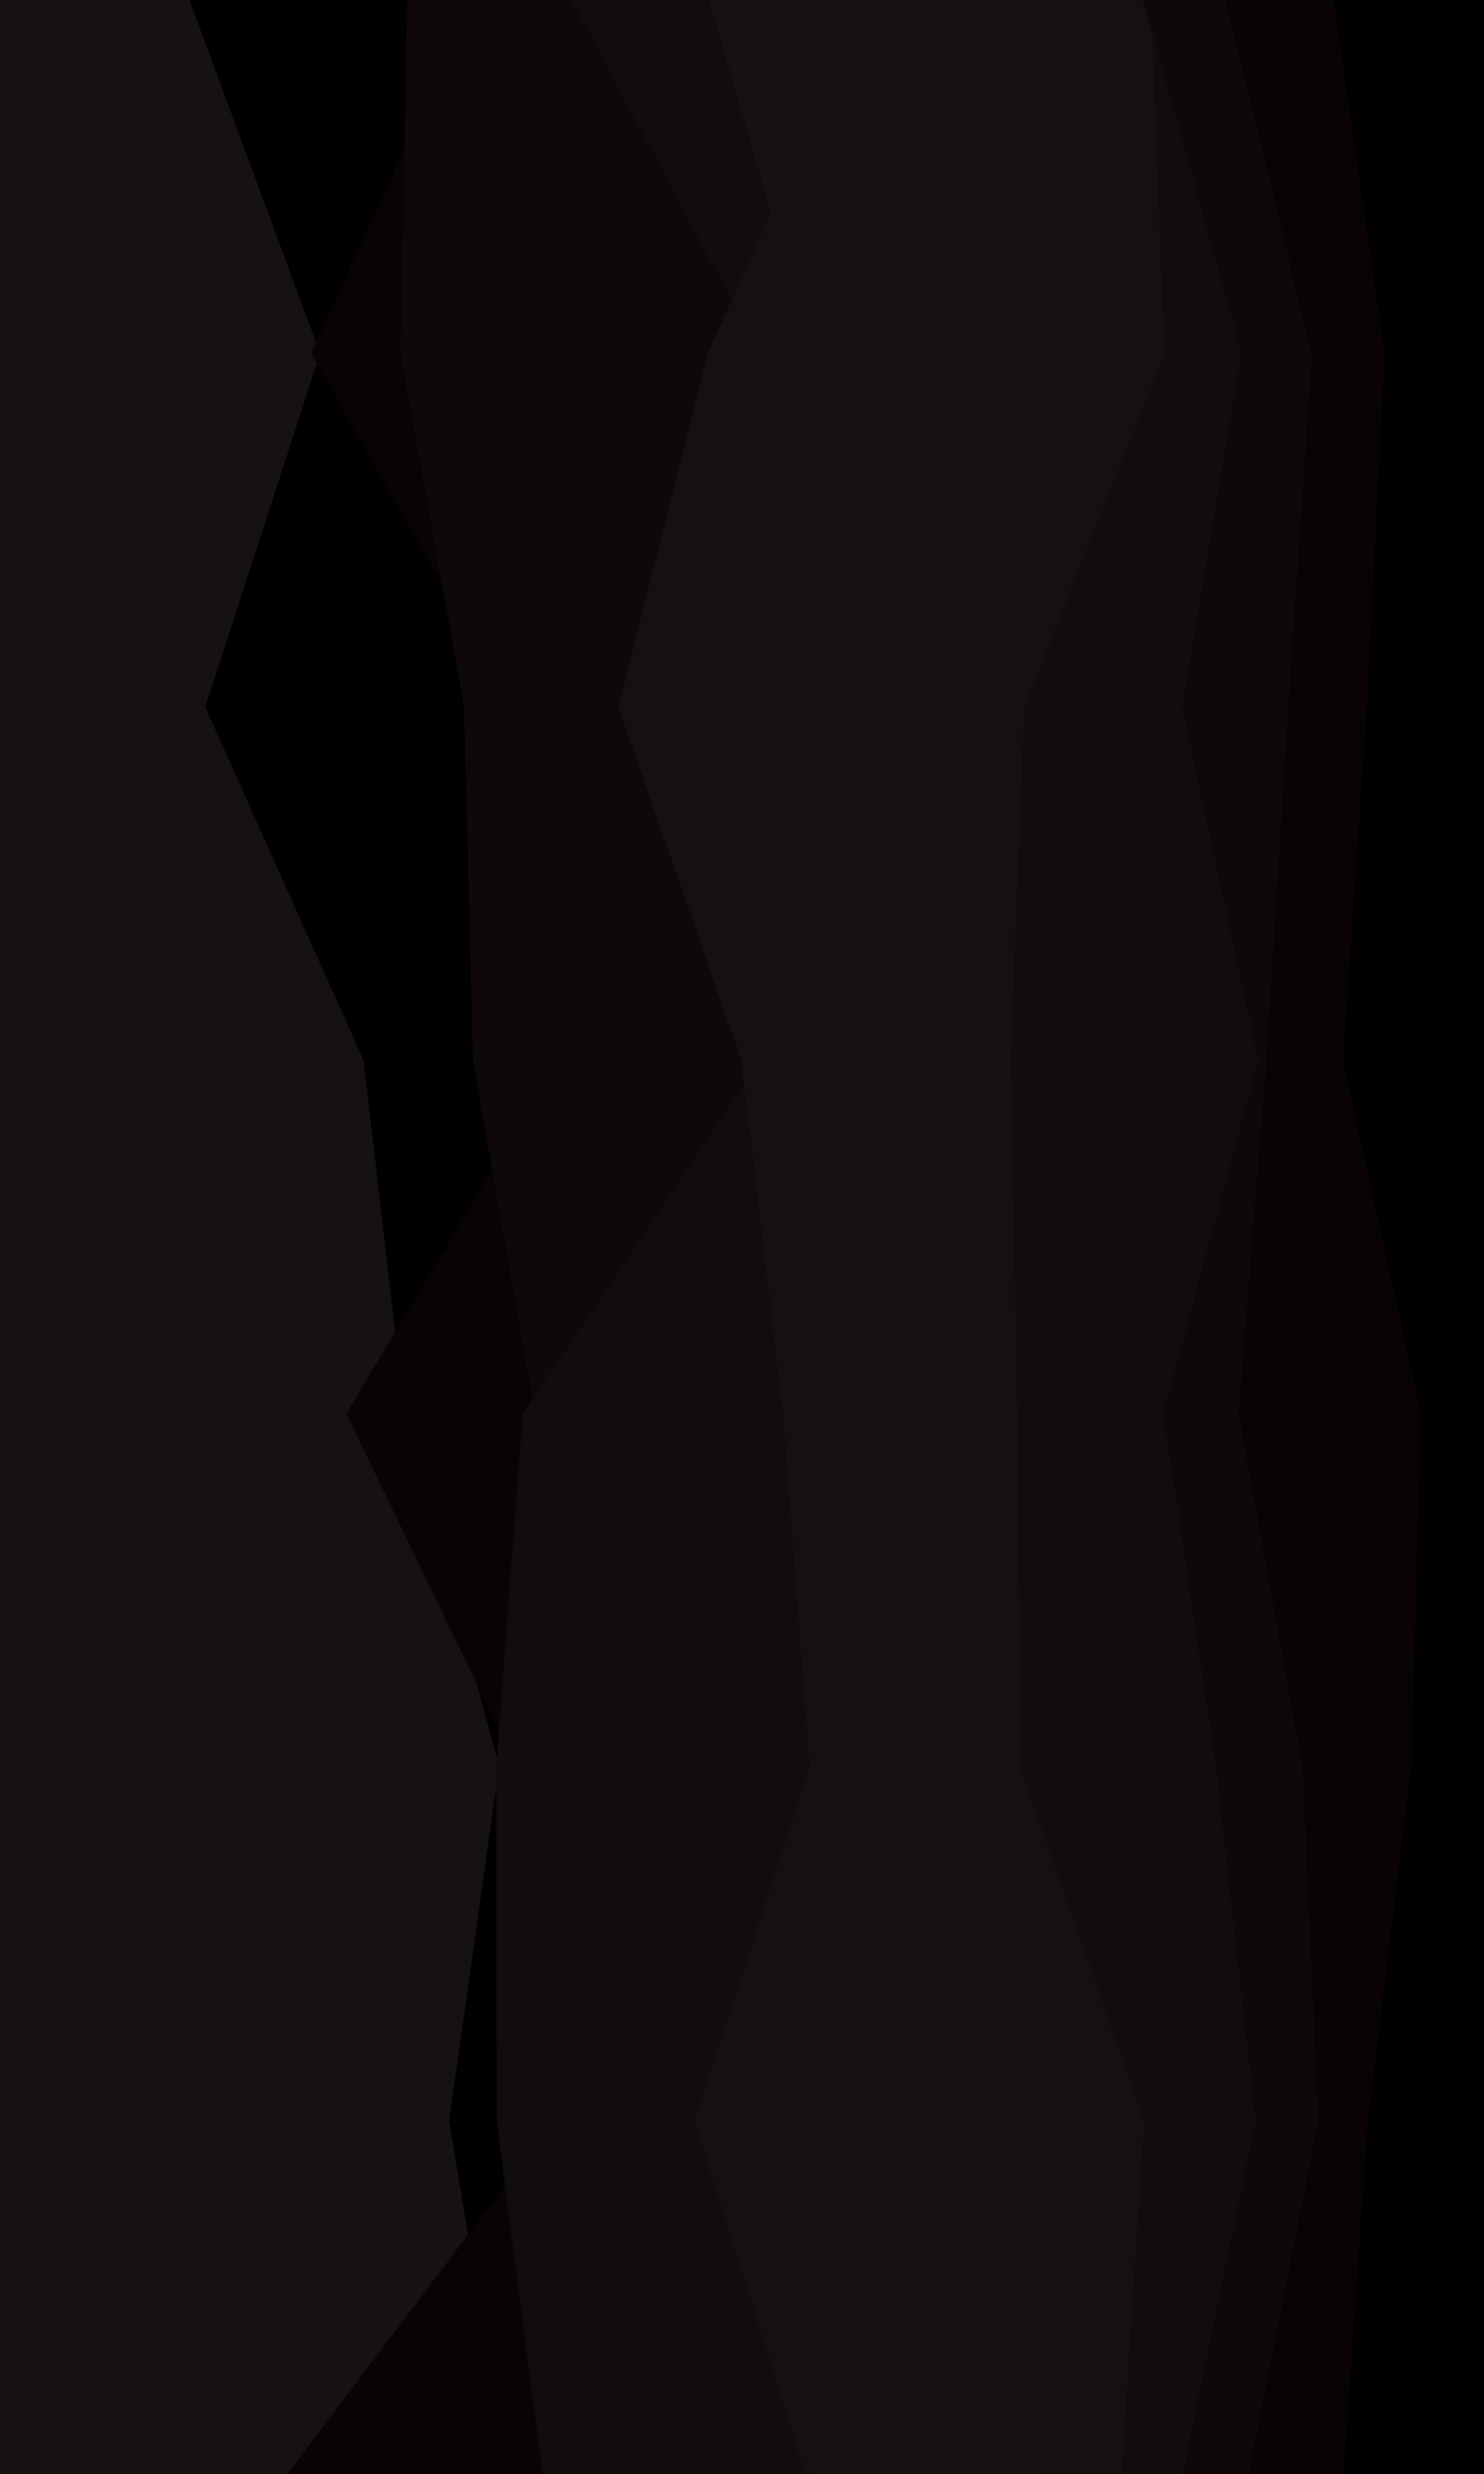
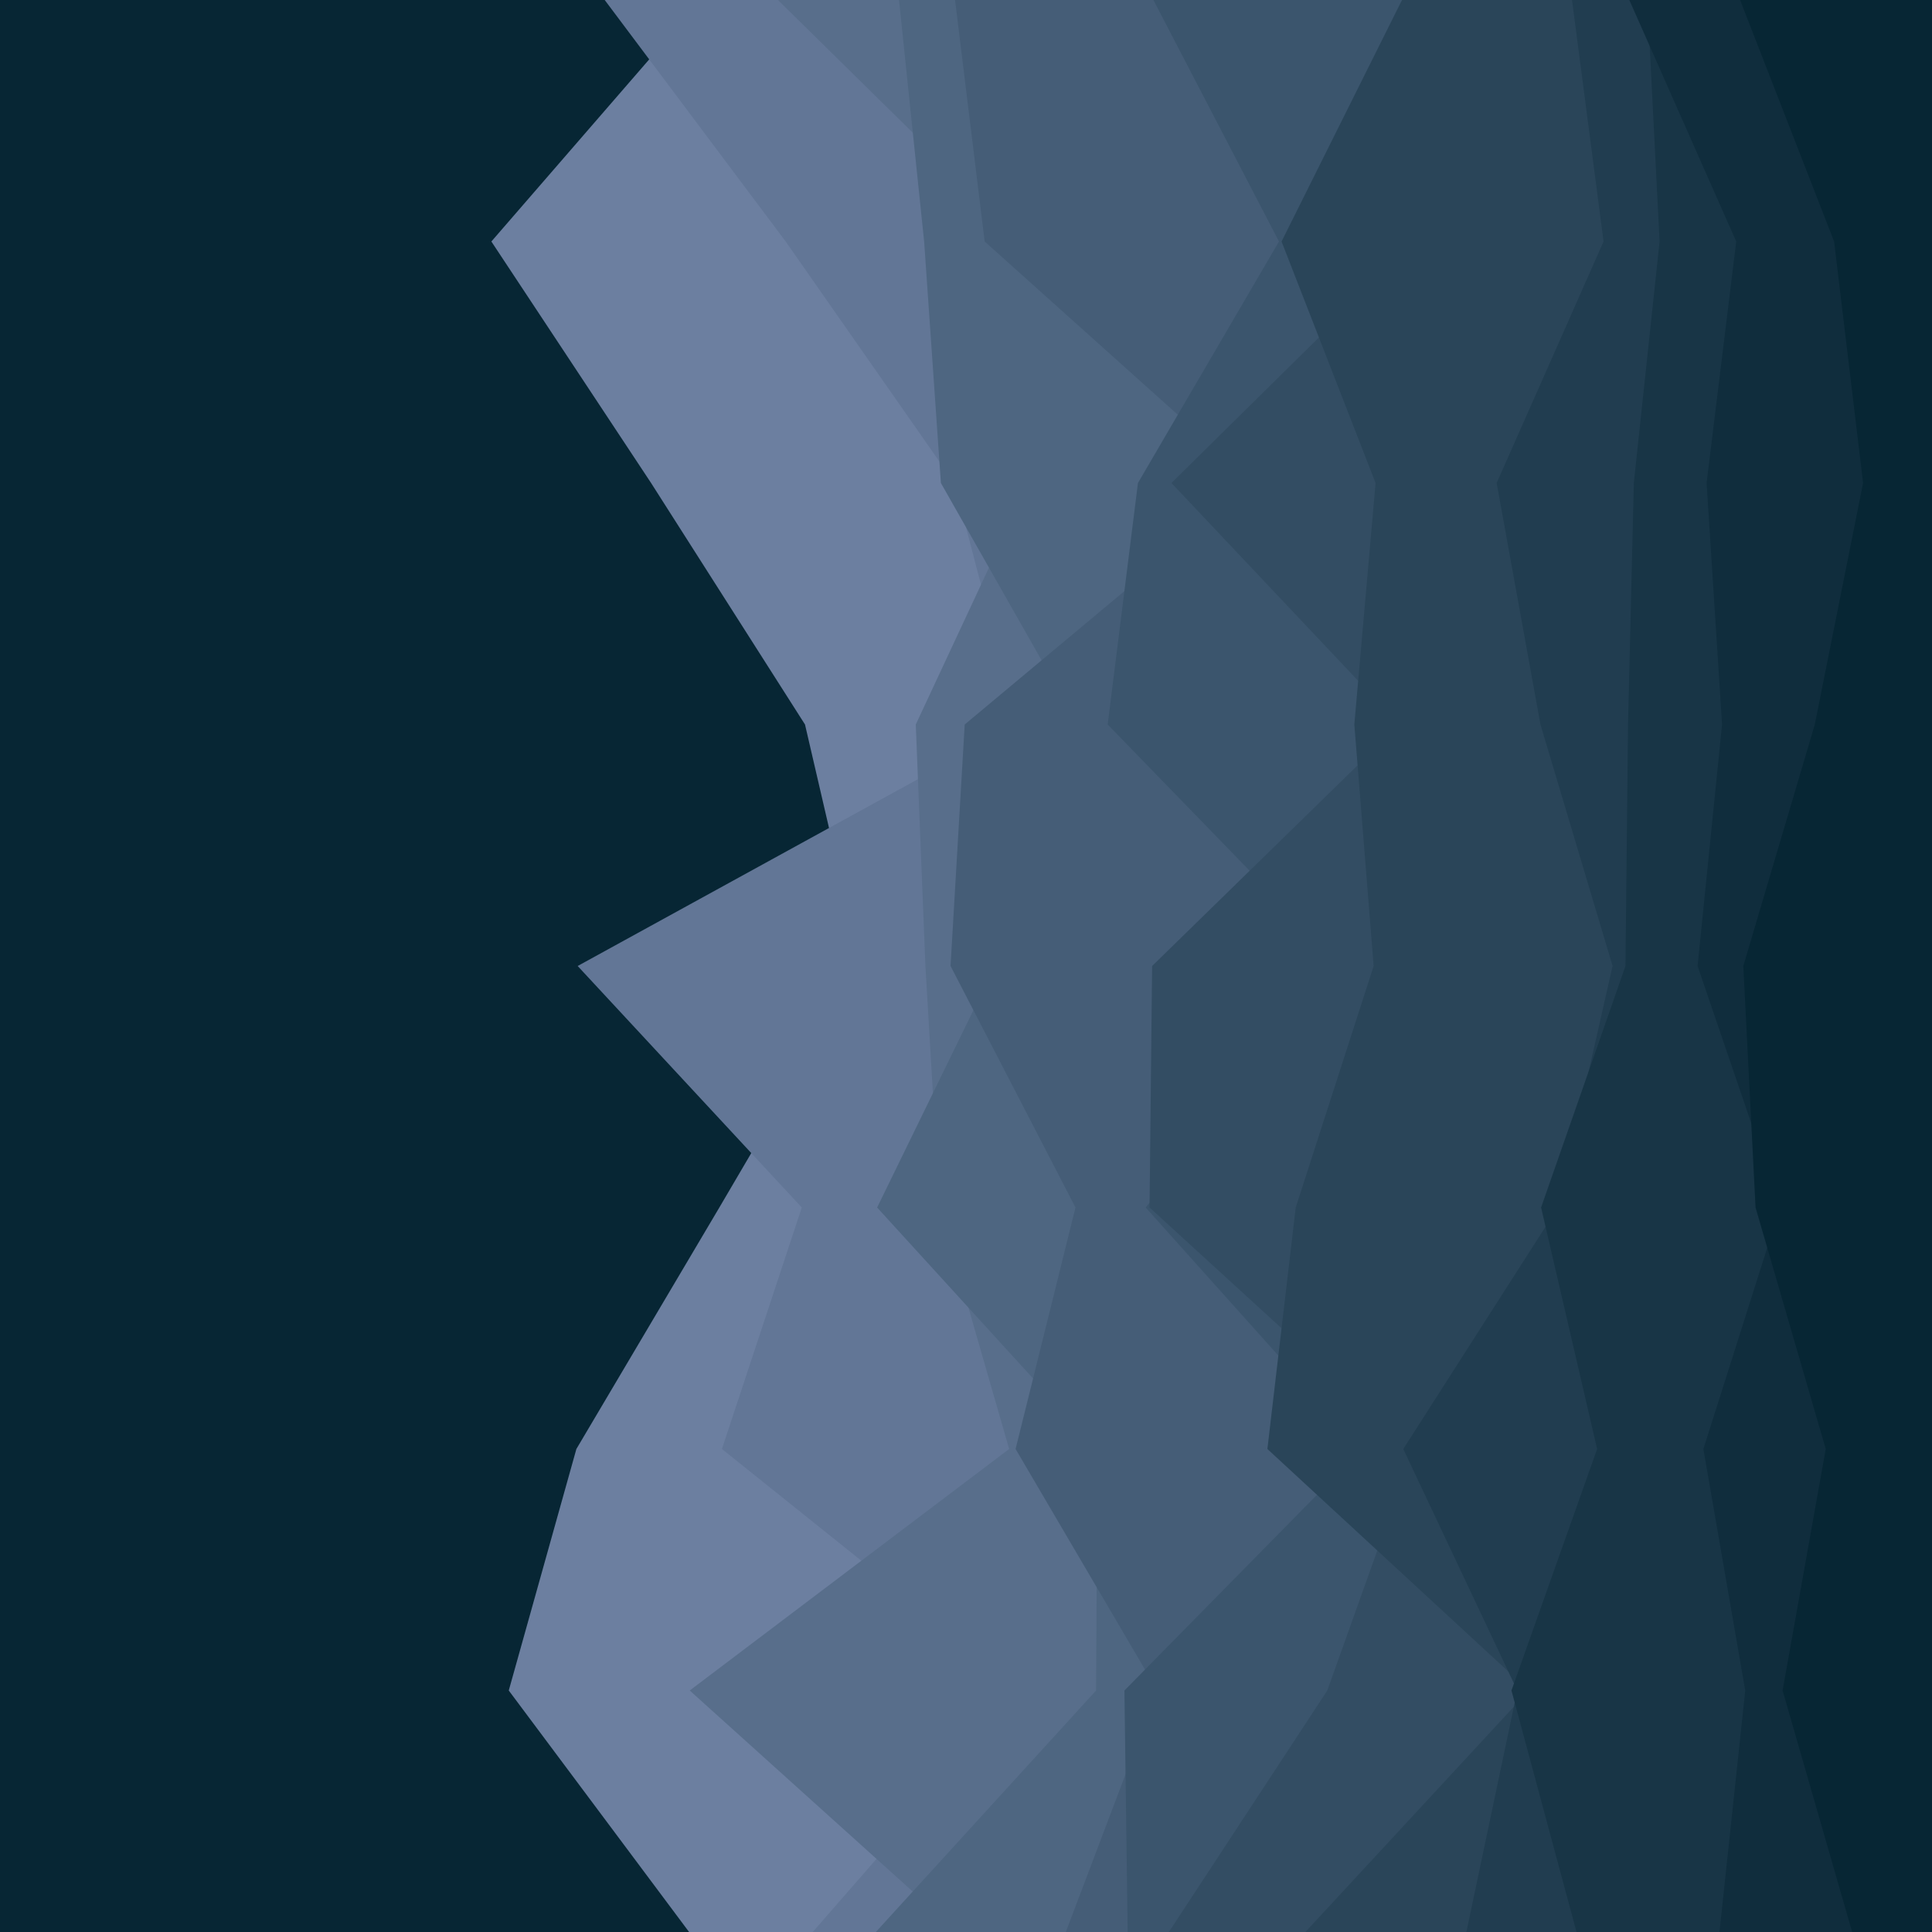
- <svg xmlns="http://www.w3.org/2000/svg" id="visual" viewBox="0 0 3000 5000" width="3000" height="5000" version="1.1">
-   <rect x="0" y="0" width="3000" height="5000" fill="#161212" />
-   <path d="M1027 5000L908 4286L1009 3571L818 2857L735 2143L415 1429L647 714L383 0L3000 0L3000 714L3000 1429L3000 2143L3000 2857L3000 3571L3000 4286L3000 5000Z" fill="#000000" />
-   <path d="M581 5000L1120 4286L1045 3571L700 2857L1127 2143L1034 1429L629 714L955 0L3000 0L3000 714L3000 1429L3000 2143L3000 2857L3000 3571L3000 4286L3000 5000Z" fill="#0a0303" />
-   <path d="M1386 5000L1255 4286L1375 3571L1082 2857L956 2143L938 1429L810 714L823 0L3000 0L3000 714L3000 1429L3000 2143L3000 2857L3000 3571L3000 4286L3000 5000Z" fill="#0e0808" />
-   <path d="M1097 5000L1004 4286L1003 3571L1057 2857L1538 2143L1412 1429L1536 714L1156 0L3000 0L3000 714L3000 1429L3000 2143L3000 2857L3000 3571L3000 4286L3000 5000Z" fill="#120d0d" />
-   <path d="M1628 5000L1404 4286L1637 3571L1583 2857L1499 2143L1250 1429L1431 714L1753 0L3000 0L3000 714L3000 1429L3000 2143L3000 2857L3000 3571L3000 4286L3000 5000Z" fill="#151111" />
-   <path d="M1771 5000L1468 4286L1683 3571L1665 2857L1734 2143L1915 1429L1641 714L1434 0L3000 0L3000 714L3000 1429L3000 2143L3000 2857L3000 3571L3000 4286L3000 5000Z" fill="#161212" />
-   <path d="M1648 5000L1820 4286L1681 3571L1863 2857L1860 2143L1645 1429L1901 714L1697 0L3000 0L3000 714L3000 1429L3000 2143L3000 2857L3000 3571L3000 4286L3000 5000Z" fill="#161212" />
-   <path d="M2102 5000L2136 4286L2017 3571L1940 2857L2082 2143L1829 1429L2186 714L2205 0L3000 0L3000 714L3000 1429L3000 2143L3000 2857L3000 3571L3000 4286L3000 5000Z" fill="#151111" />
-   <path d="M2267 5000L2313 4286L2062 3571L2057 2857L2043 2143L2071 1429L2354 714L2326 0L3000 0L3000 714L3000 1429L3000 2143L3000 2857L3000 3571L3000 4286L3000 5000Z" fill="#120d0d" />
-   <path d="M2391 5000L2538 4286L2458 3571L2352 2857L2543 2143L2390 1429L2510 714L2311 0L3000 0L3000 714L3000 1429L3000 2143L3000 2857L3000 3571L3000 4286L3000 5000Z" fill="#0e0808" />
-   <path d="M2524 5000L2665 4286L2633 3571L2504 2857L2560 2143L2604 1429L2652 714L2477 0L3000 0L3000 714L3000 1429L3000 2143L3000 2857L3000 3571L3000 4286L3000 5000Z" fill="#0a0303" />
-   <path d="M2716 5000L2765 4286L2853 3571L2872 2857L2715 2143L2763 1429L2799 714L2696 0L3000 0L3000 714L3000 1429L3000 2143L3000 2857L3000 3571L3000 4286L3000 5000Z" fill="#000000" />
+ <svg xmlns="http://www.w3.org/2000/svg" id="visual" viewBox="0 0 3000 3000" width="3000" height="3000" version="1.1">
+   <rect x="0" y="0" width="3000" height="3000" fill="#072634" />
+   <path d="M1070 3000L790 2625L895 2250L1117 1875L1337 1500L1250 1125L1011 750L763 375L1088 0L3000 0L3000 375L3000 750L3000 1125L3000 1500L3000 1875L3000 2250L3000 2625L3000 3000Z" fill="#6c7fa0" />
+   <path d="M1262 3000L1589 2625L1121 2250L1245 1875L897 1500L1580 1125L1482 750L1220 375L939 0L3000 0L3000 375L3000 750L3000 1125L3000 1500L3000 1875L3000 2250L3000 2625L3000 3000Z" fill="#627696" />
+   <path d="M1487 3000L1071 2625L1567 2250L1459 1875L1437 1500L1422 1125L1597 750L1589 375L1208 0L3000 0L3000 375L3000 750L3000 1125L3000 1500L3000 1875L3000 2250L3000 2625L3000 3000Z" fill="#586e8b" />
+   <path d="M1360 3000L1702 2625L1704 2250L1362 1875L1545 1500L1674 1125L1461 750L1435 375L1396 0L3000 0L3000 375L3000 750L3000 1125L3000 1500L3000 1875L3000 2250L3000 2625L3000 3000Z" fill="#4e6681" />
+   <path d="M1655 3000L1797 2625L1577 2250L1670 1875L1476 1500L1498 1125L1947 750L1529 375L1483 0L3000 0L3000 375L3000 750L3000 1125L3000 1500L3000 1875L3000 2250L3000 2625L3000 3000Z" fill="#455d77" />
+   <path d="M1751 3000L1746 2625L2115 2250L1779 1875L2084 1500L1720 1125L1767 750L1986 375L1791 0L3000 0L3000 375L3000 750L3000 1125L3000 1500L3000 1875L3000 2250L3000 2625L3000 3000Z" fill="#3b556d" />
+   <path d="M1815 3000L2061 2625L2195 2250L1785 1875L1789 1500L2173 1125L1819 750L2199 375L2229 0L3000 0L3000 375L3000 750L3000 1125L3000 1500L3000 1875L3000 2250L3000 2625L3000 3000Z" fill="#334d63" />
+   <path d="M2027 3000L2374 2625L1968 2250L2012 1875L2133 1500L2103 1125L2136 750L1990 375L2177 0L3000 0L3000 375L3000 750L3000 1125L3000 1500L3000 1875L3000 2250L3000 2625L3000 3000Z" fill="#2a4559" />
+   <path d="M2277 3000L2356 2625L2179 2250L2419 1875L2504 1500L2392 1125L2324 750L2490 375L2441 0L3000 0L3000 375L3000 750L3000 1125L3000 1500L3000 1875L3000 2250L3000 2625L3000 3000Z" fill="#213d50" />
+   <path d="M2448 3000L2347 2625L2480 2250L2393 1875L2524 1500L2528 1125L2537 750L2577 375L2558 0L3000 0L3000 375L3000 750L3000 1125L3000 1500L3000 1875L3000 2250L3000 2625L3000 3000Z" fill="#183546" />
+   <path d="M2670 3000L2710 2625L2645 2250L2764 1875L2636 1500L2674 1125L2650 750L2696 375L2530 0L3000 0L3000 375L3000 750L3000 1125L3000 1500L3000 1875L3000 2250L3000 2625L3000 3000Z" fill="#102d3d" />
+   <path d="M2876 3000L2768 2625L2835 2250L2726 1875L2707 1500L2818 1125L2893 750L2848 375L2702 0L3000 0L3000 375L3000 750L3000 1125L3000 1500L3000 1875L3000 2250L3000 2625L3000 3000Z" fill="#072634" />
</svg>
